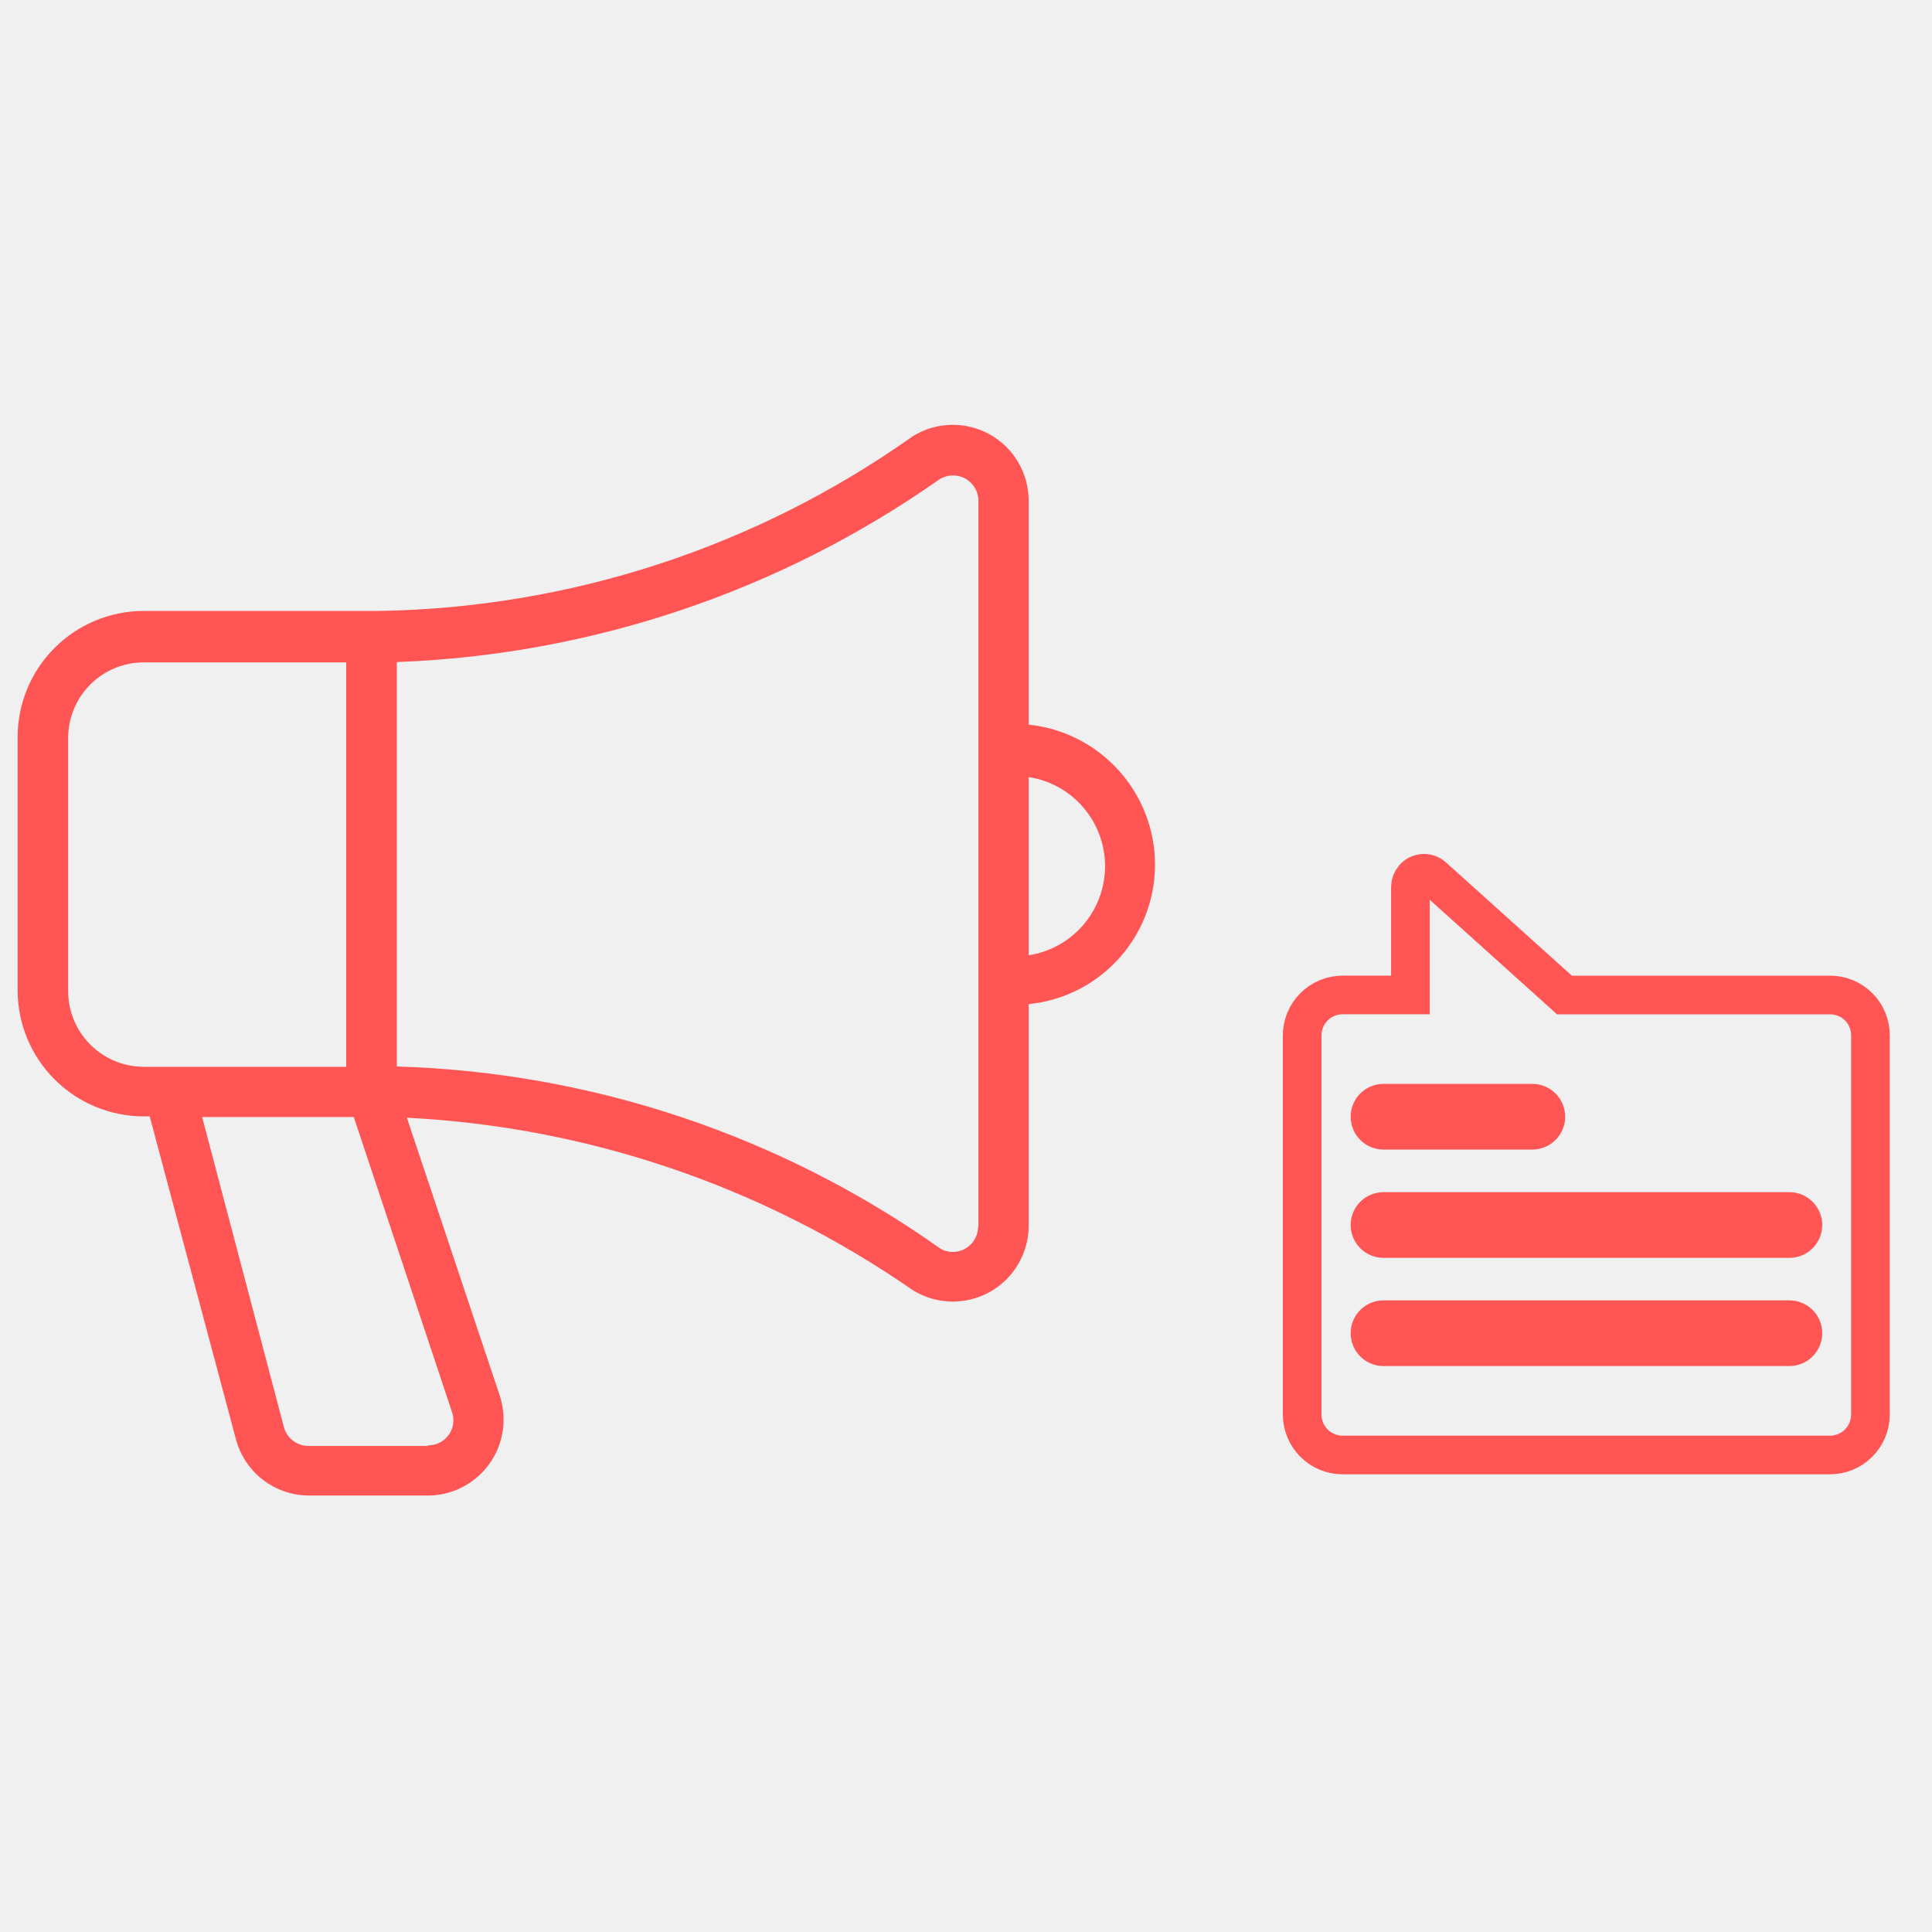
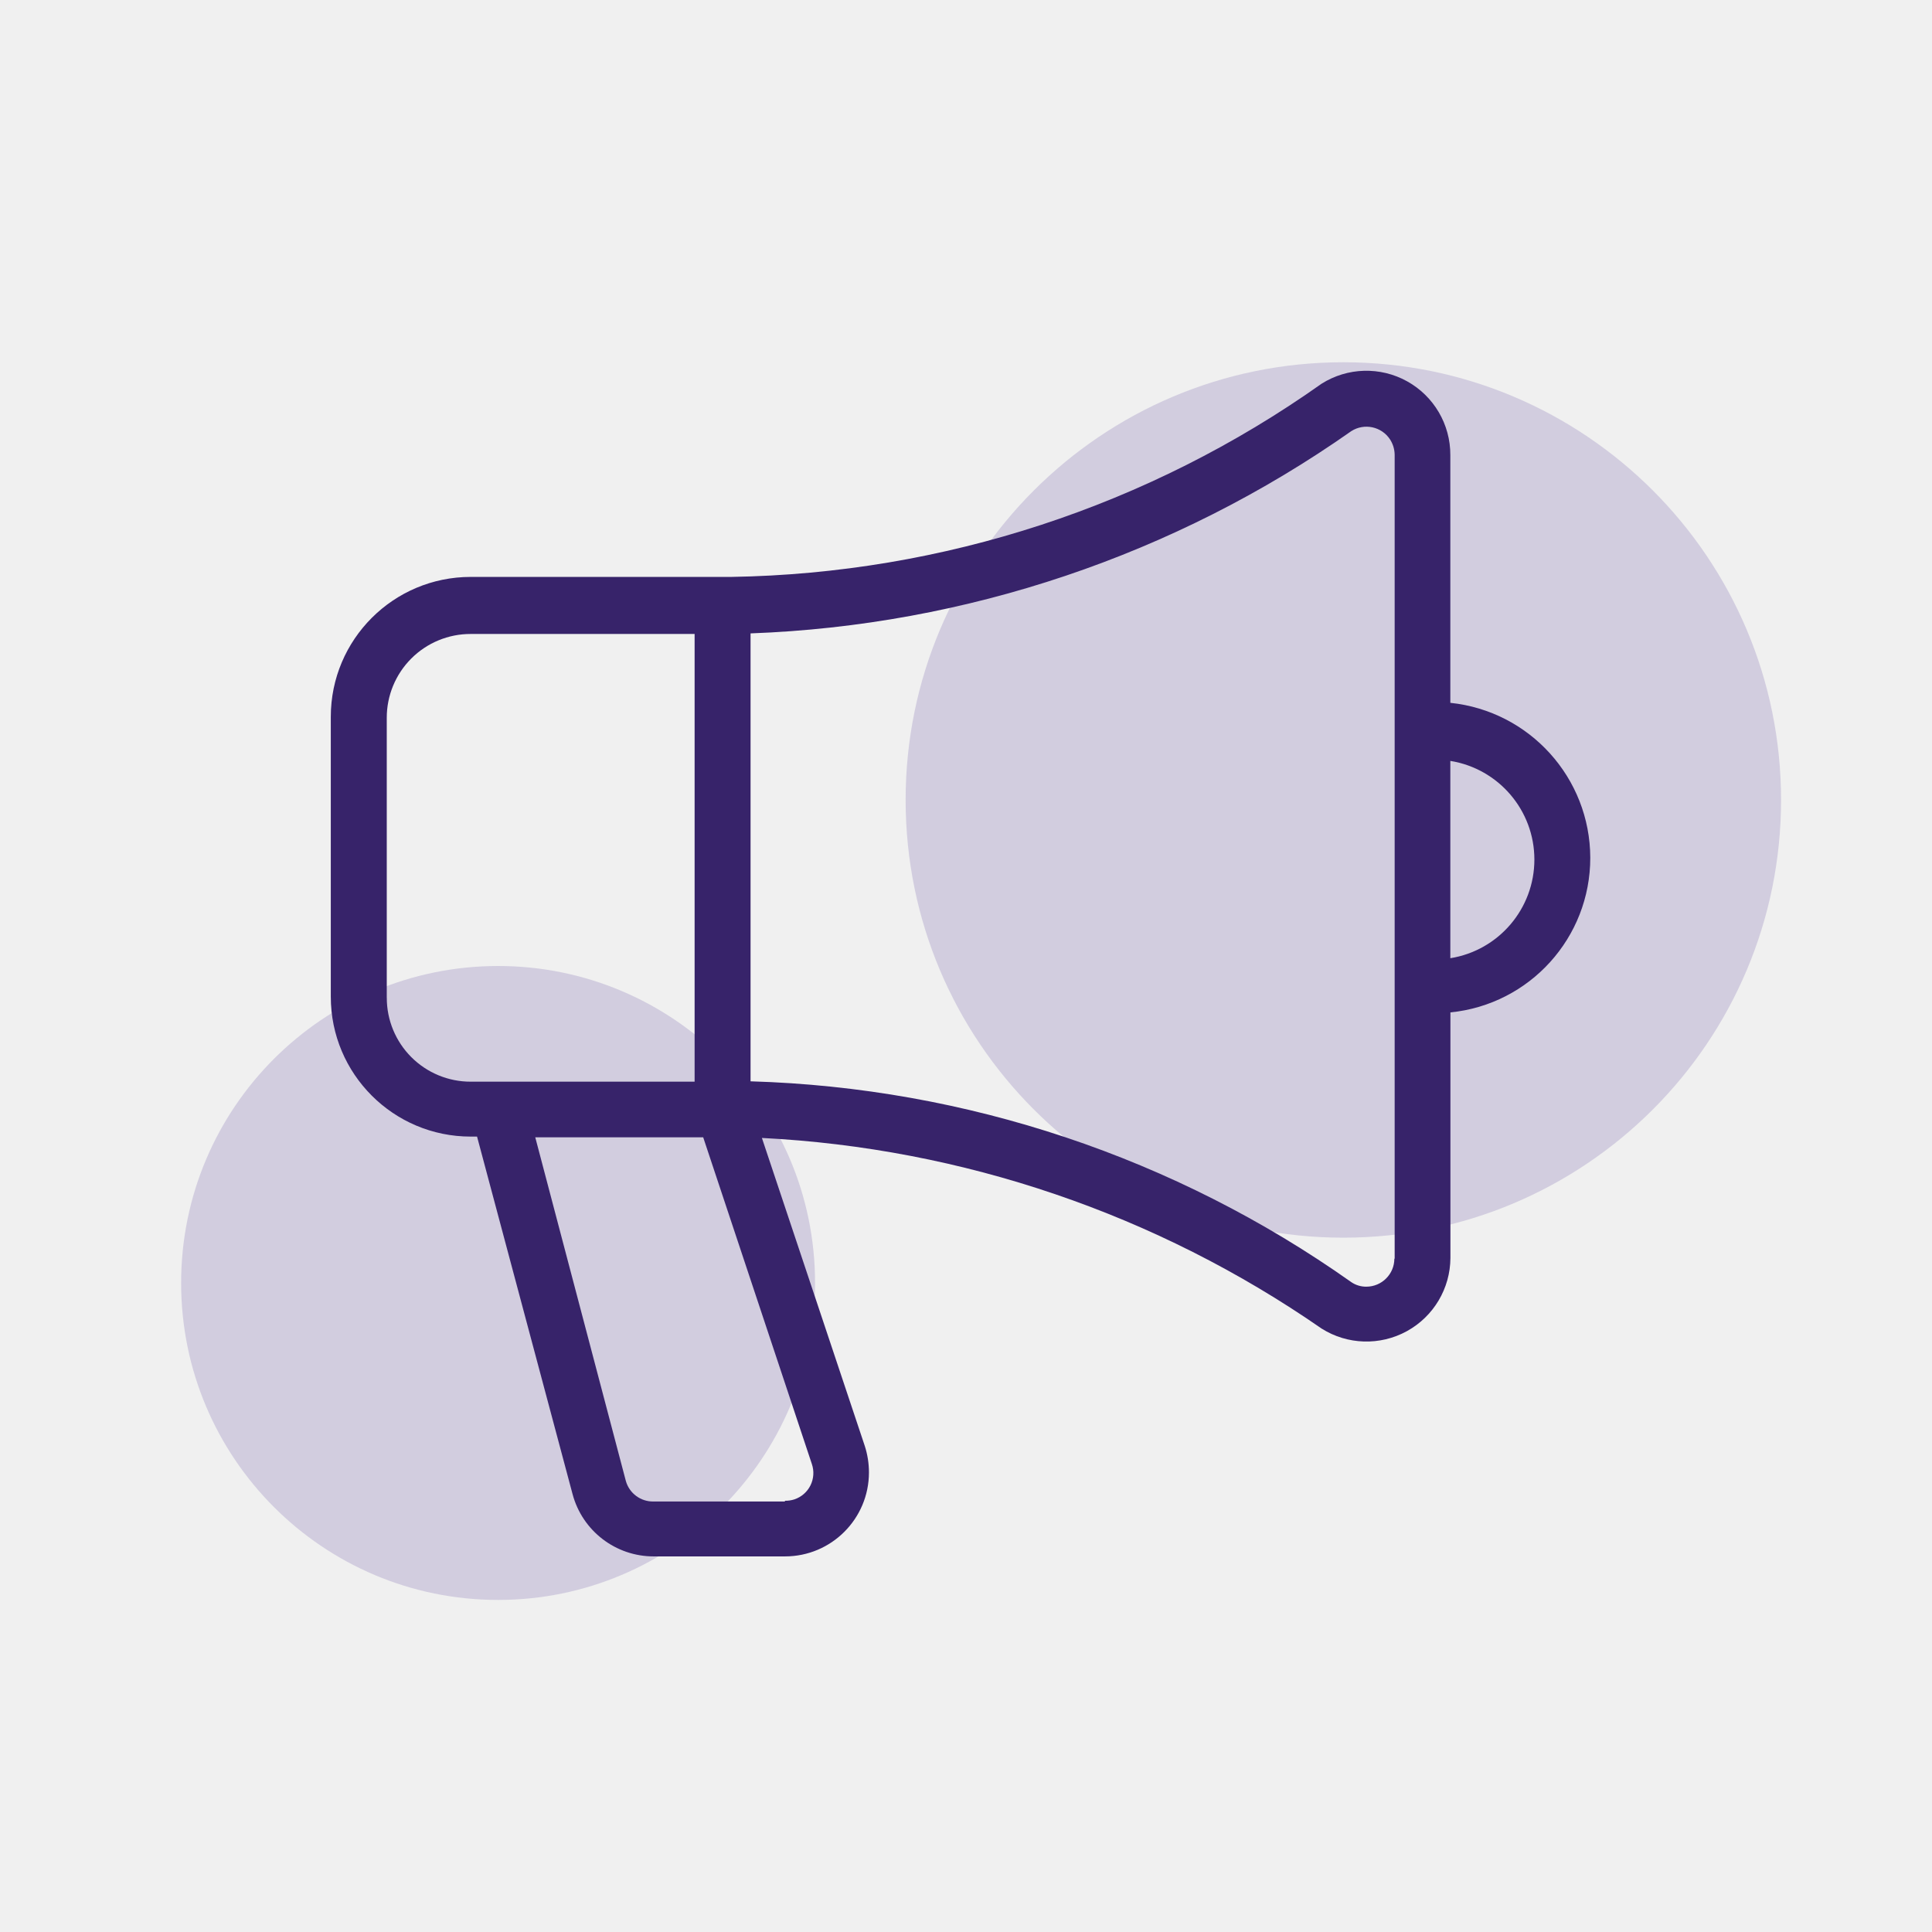
- <svg xmlns="http://www.w3.org/2000/svg" width="75" height="75" viewBox="0 0 75 75">
-   <g transform="translate(-2985 247)">
-     <rect width="75" height="75" transform="translate(2985 -247)" fill="#fff" opacity="0" />
-     <g transform="translate(2054 -806)">
-       <path d="M188.391,124.751H178.083l-5.1-4.589a.522.522,0,0,0-.742.039.541.541,0,0,0-.138.348v4.2h-2.626a1.572,1.572,0,0,0-1.576,1.576v14.707a1.572,1.572,0,0,0,1.576,1.576h18.908a1.572,1.572,0,0,0,1.576-1.576h0V126.327A1.562,1.562,0,0,0,188.391,124.751Zm-17.333,4.2h5.778a.525.525,0,0,1,0,1.05h-5.778a.525.525,0,1,1,0-1.05Zm15.757,9.454H171.058a.525.525,0,1,1,0-1.05h15.757a.525.525,0,1,1,0,1.05Zm0-4.2H171.058a.525.525,0,1,1,0-1.05h15.757a.525.525,0,1,1,0,1.05Z" transform="translate(813.649 472.875)" fill="none" stroke="#f55" stroke-width="1.5" />
-       <path d="M52.154,64.973a5.474,5.474,0,0,0-4.906-5.433V50.856a2.943,2.943,0,0,0-4.514-2.5,36.837,36.837,0,0,1-20.691,6.77H12.906A4.9,4.9,0,0,0,8,60.03v9.812a4.9,4.9,0,0,0,4.906,4.906h.221l3.348,12.535a2.941,2.941,0,0,0,2.845,2.183h4.6a2.944,2.944,0,0,0,2.944-2.944,3.022,3.022,0,0,0-.147-.932L23.111,74.8a37.809,37.809,0,0,1,19.624,6.684A2.944,2.944,0,0,0,47.248,79v-8.61A5.445,5.445,0,0,0,52.154,64.973ZM9.962,69.879V60.067a2.937,2.937,0,0,1,2.944-2.944h7.85v15.7h-7.85a2.937,2.937,0,0,1-2.944-2.944v0ZM23.92,87.541h-4.6a.987.987,0,0,1-.981-.724L15.163,74.773H21.05l3.814,11.456a.973.973,0,0,1-.613,1.239,1.033,1.033,0,0,1-.331.049Zm21.366-8.512a.984.984,0,0,1-.981.981.918.918,0,0,1-.527-.159,38.419,38.419,0,0,0-21.059-7.04v-15.7a39.137,39.137,0,0,0,21.059-7.089.989.989,0,0,1,1.361.294,1.021,1.021,0,0,1,.159.527V79.029Zm1.962-10.585V61.576a3.5,3.5,0,0,1,0,6.918Z" transform="translate(923.684 527.59)" fill="#f55" />
+ <svg xmlns="http://www.w3.org/2000/svg" width="64" height="64" viewBox="0 0 64 64">
+   <defs>
+     <style>.a{fill:none;}.b{fill:rgba(141,126,183,0.3);}.c{fill:#37236a;}</style>
+   </defs>
+   <rect class="a" width="64" height="64" />
+   <g transform="translate(-446.729 -1083)">
+     <circle class="b" cx="10.5" cy="10.5" r="10.5" transform="translate(452.729 1115)" />
+     <circle class="b" cx="14.5" cy="14.5" r="14.5" transform="translate(476.729 1095)" />
+     <g transform="translate(457.687 1095.282)">
+       <path class="c" d="M49.722,64.032A5.173,5.173,0,0,0,45.086,58.9V50.693a2.781,2.781,0,0,0-4.265-2.364,34.808,34.808,0,0,1-19.551,6.4H12.636A4.634,4.634,0,0,0,8,59.362v9.271a4.634,4.634,0,0,0,4.636,4.636h.209l3.164,11.844A2.779,2.779,0,0,0,18.7,87.176h4.346a2.782,2.782,0,0,0,2.781-2.781,2.856,2.856,0,0,0-.139-.881l-3.407-10.2a35.726,35.726,0,0,1,18.543,6.316,2.782,2.782,0,0,0,4.265-2.341V69.155A5.145,5.145,0,0,0,49.722,64.032ZM9.854,68.668V59.4a2.775,2.775,0,0,1,2.781-2.781h7.417V71.45H12.636a2.775,2.775,0,0,1-2.781-2.781v0ZM23.043,85.357H18.7a.933.933,0,0,1-.927-.684l-3-11.381h5.563l3.6,10.824a.92.92,0,0,1-.579,1.171.977.977,0,0,1-.313.046Zm20.189-8.043a.93.93,0,0,1-.927.927.868.868,0,0,1-.5-.151,36.3,36.3,0,0,0-19.9-6.652V56.6a36.981,36.981,0,0,0,19.9-6.7.934.934,0,0,1,1.286.278.964.964,0,0,1,.151.5V77.314Zm1.854-10v-6.49a3.31,3.31,0,0,1,0,6.536Z" transform="translate(-8 -47.9)" />
    </g>
  </g>
</svg>
